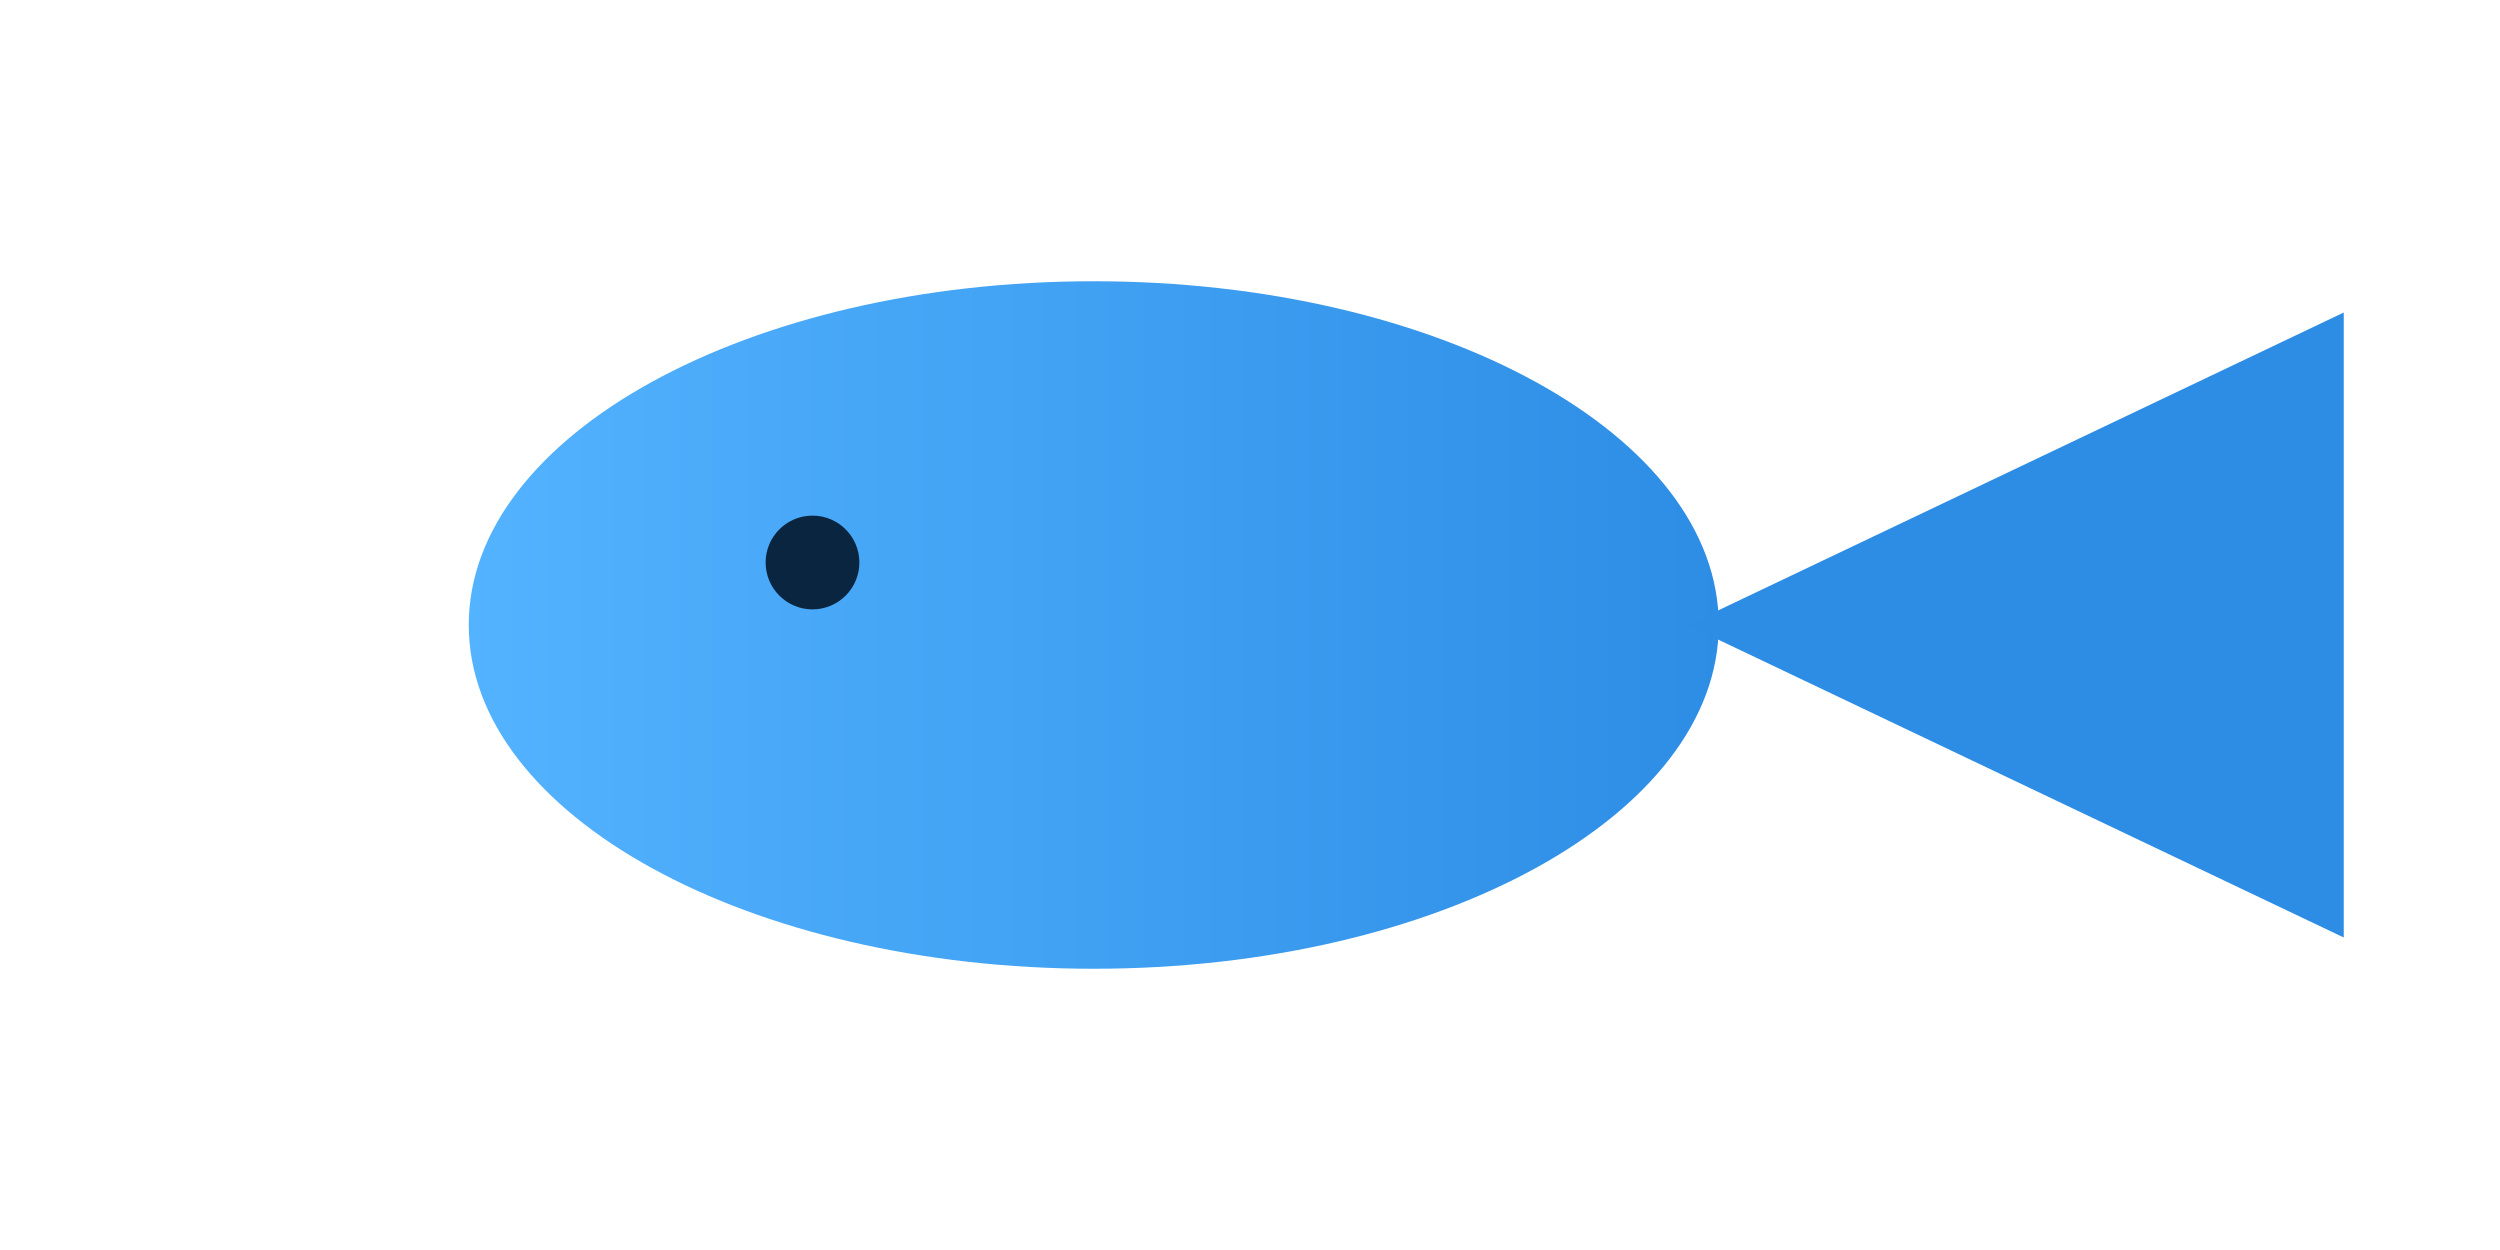
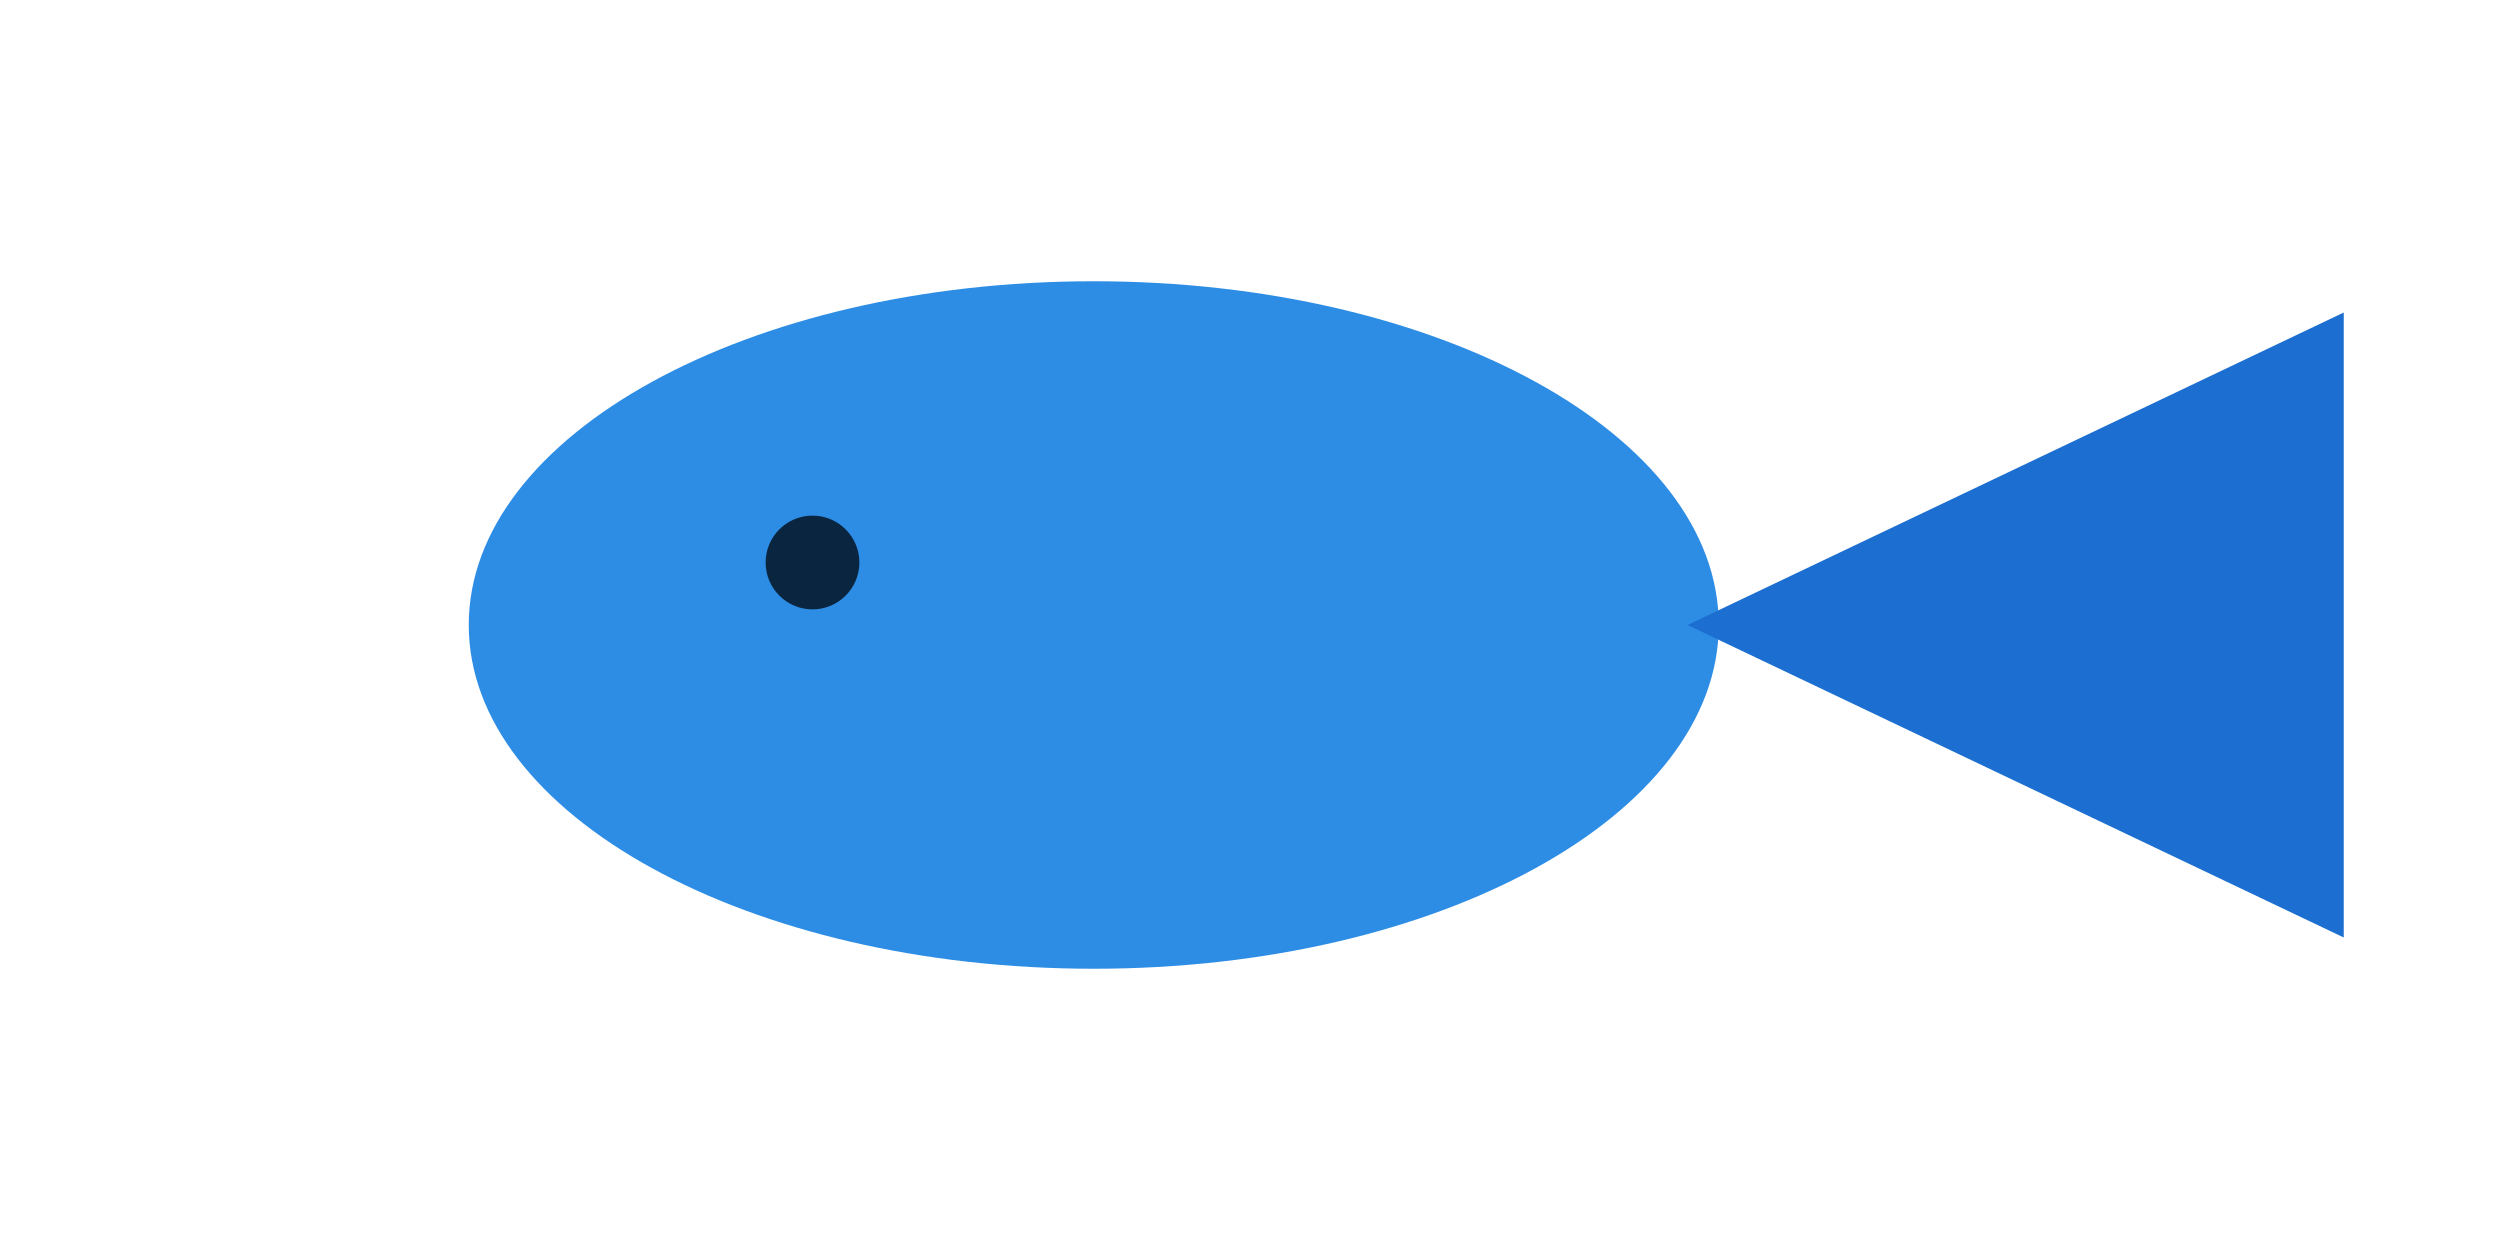
<svg xmlns="http://www.w3.org/2000/svg" viewBox="0 0 160 80">
-   <defs>
-     <linearGradient id="fish" x1="0" x2="1" y1="0" y2="0">
-       <stop offset="0" stop-color="#53b3ff" />
-       <stop offset="1" stop-color="#2d8de5" />
-     </linearGradient>
-   </defs>
  <g>
-     <ellipse cx="70" cy="40" rx="40" ry="22" fill="url(#fish)" />
-     <polygon points="108,40 150,60 150,20" fill="#2d8de5" />
+     <ellipse cx="70" cy="40" rx="40" ry="22" fill="#2d8de5" />
+     <polygon points="108,40 150,60 150,20" fill="#1c6fd0" />
    <circle cx="52" cy="36" r="3" fill="#0a2540" />
  </g>
</svg>
